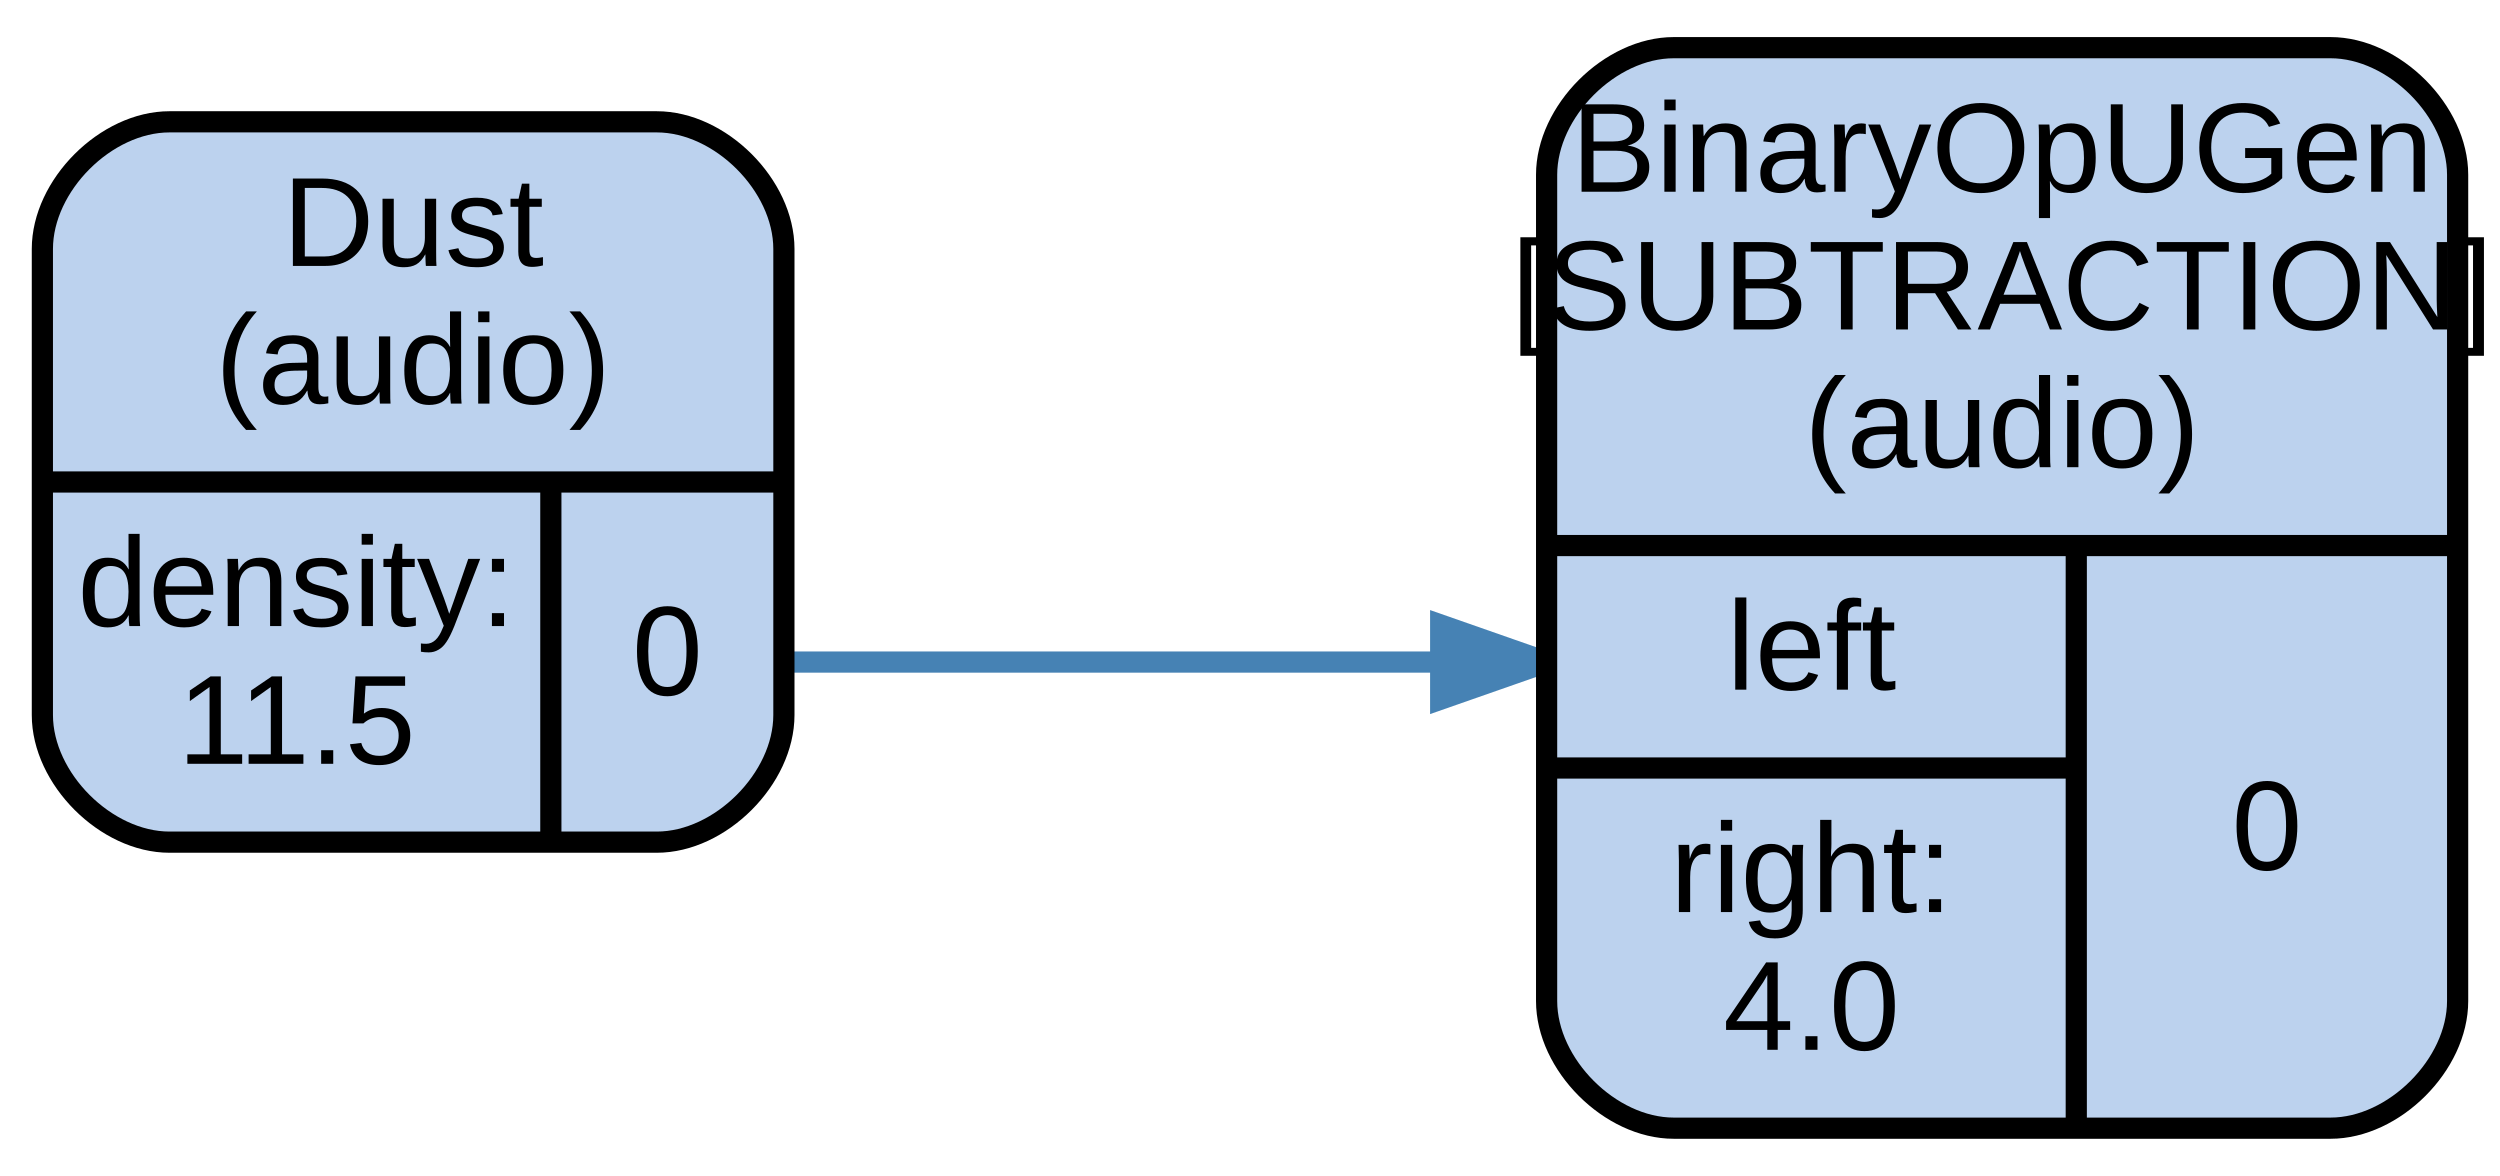
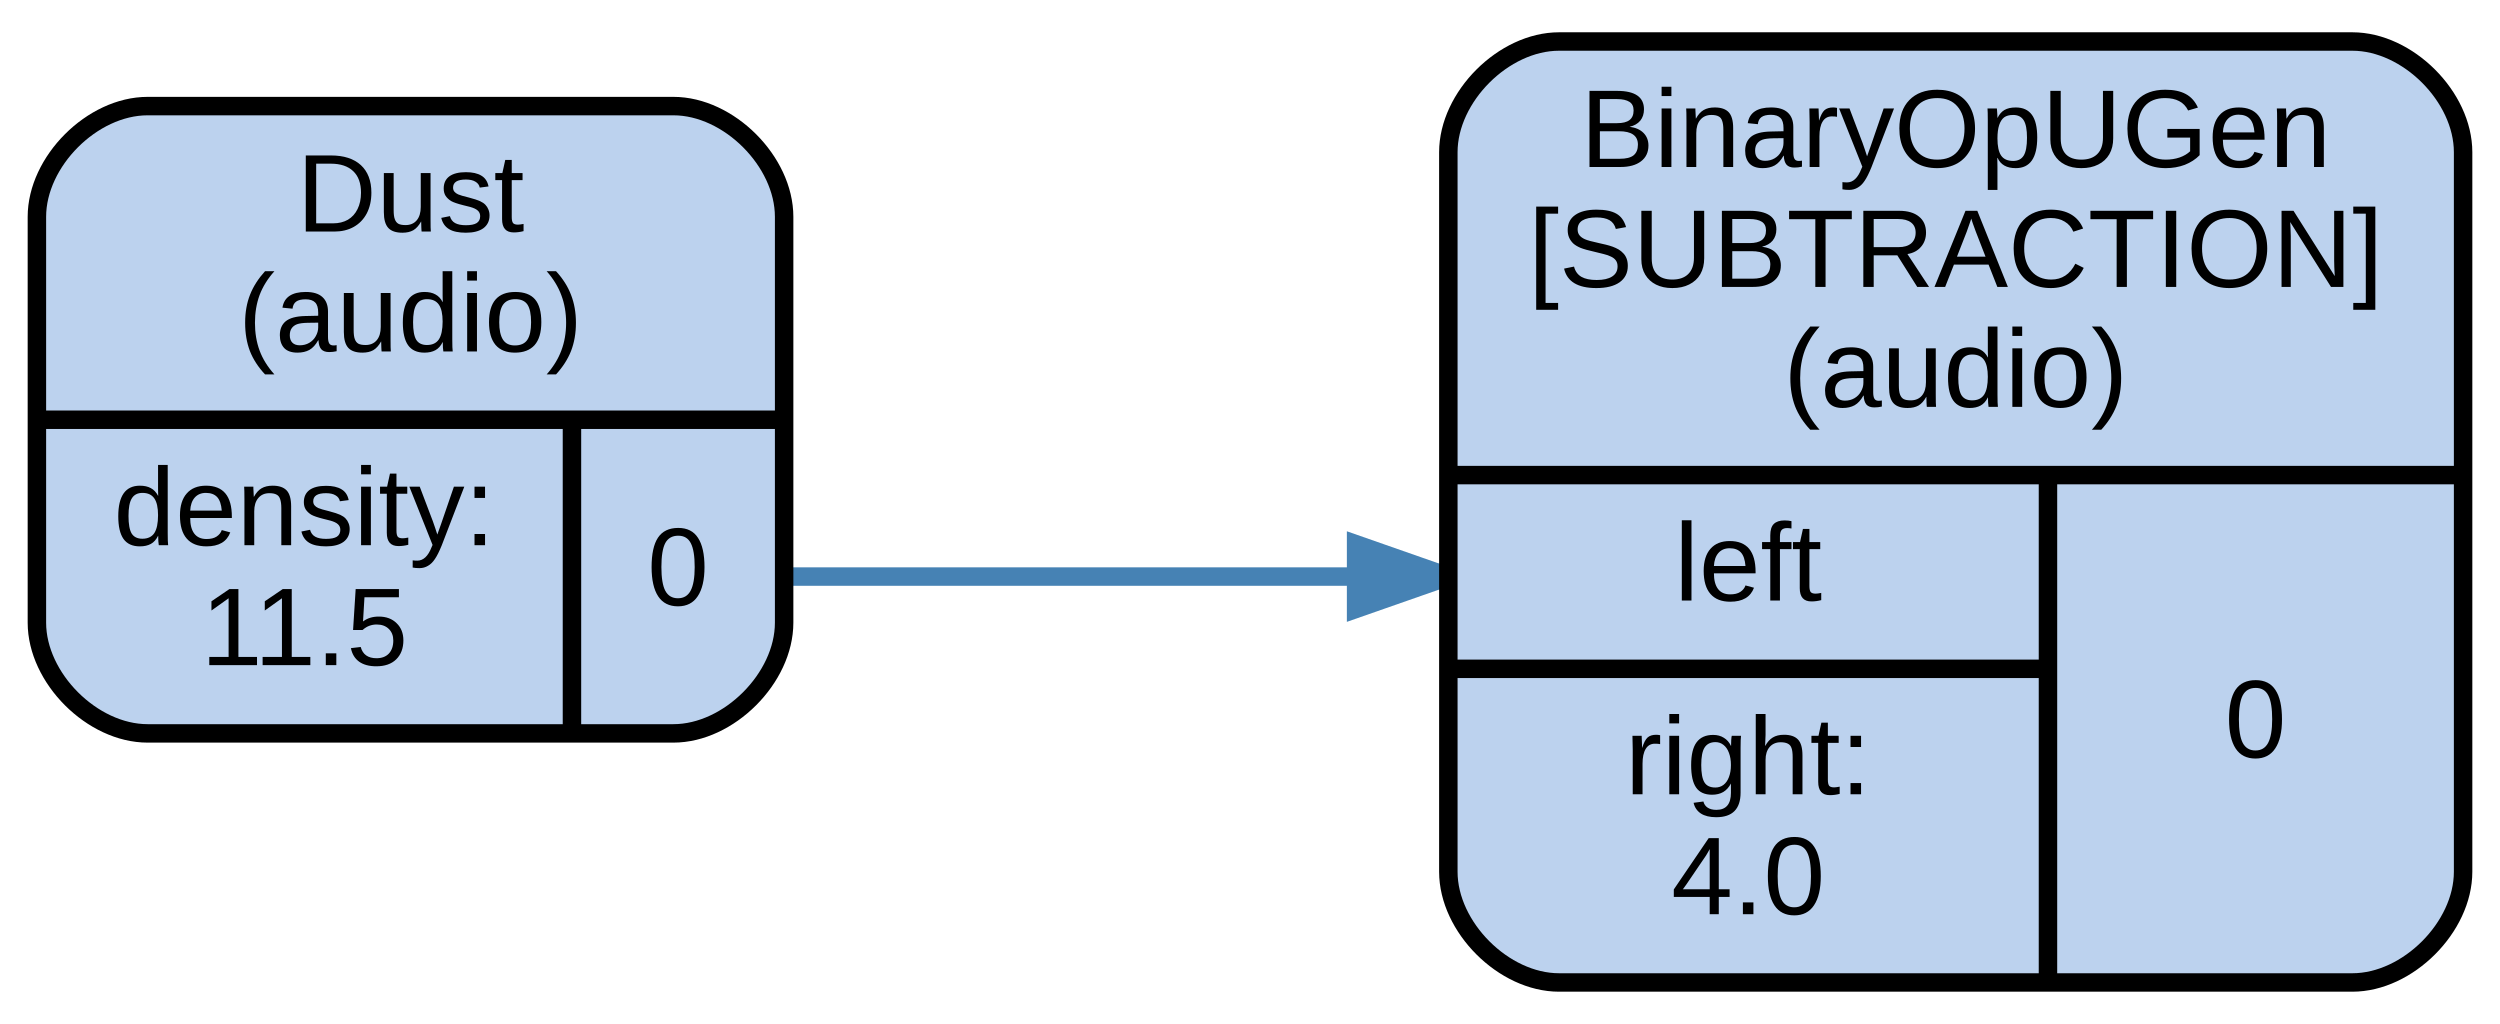
- <svg xmlns="http://www.w3.org/2000/svg" width="236pt" height="111pt" viewBox="0.00 0.00 236.00 111.00">
+ <svg xmlns="http://www.w3.org/2000/svg" width="271pt" height="111pt" viewBox="0.00 0.00 271.00 111.00">
  <g id="graph0" class="graph" transform="scale(1 1) rotate(0) translate(4 107)">
    <g id="edge1" class="edge">
-       <path fill="none" stroke="#4682b4" stroke-width="2" d="M70,-44.5C98.375,-44.5 107.879,-44.5 131.979,-44.5" />
-       <polygon fill="#4682b4" stroke="#4682b4" stroke-width="2" points="132,-48 142,-44.5 132,-41 132,-48" />
+       <path fill="none" stroke="steelblue" stroke-width="2" d="M81,-44.5C109.38,-44.5 118.88,-44.5 142.98,-44.5" />
+       <polygon fill="steelblue" stroke="steelblue" stroke-width="2" points="143,-48 153,-44.5 143,-41 143,-48" />
    </g>
    <g id="node1" class="node">
-       <path fill="#bcd2ee" stroke="#000000" stroke-width="2" d="M12,-27.5C12,-27.5 58,-27.5 58,-27.5 64,-27.5 70,-33.5 70,-39.5 70,-39.5 70,-83.5 70,-83.5 70,-89.5 64,-95.5 58,-95.5 58,-95.5 12,-95.5 12,-95.5 6,-95.5 0,-89.5 0,-83.5 0,-83.5 0,-39.5 0,-39.5 0,-33.5 6,-27.5 12,-27.5" />
-       <text text-anchor="middle" x="35" y="-81.9" font-family="Arial" font-size="12.00" fill="#000000">Dust</text>
-       <text text-anchor="middle" x="35" y="-68.9" font-family="Arial" font-size="12.00" fill="#000000">(audio)</text>
-       <polyline fill="none" stroke="#000000" stroke-width="2" points="0,-61.5 70,-61.5 " />
-       <text text-anchor="middle" x="24" y="-47.9" font-family="Arial" font-size="12.00" fill="#000000">density:</text>
-       <text text-anchor="middle" x="24" y="-34.9" font-family="Arial" font-size="12.00" fill="#000000">11.5</text>
-       <polyline fill="none" stroke="#000000" stroke-width="2" points="48,-27.5 48,-61.5 " />
-       <text text-anchor="middle" x="59" y="-41.4" font-family="Arial" font-size="12.00" fill="#000000">0</text>
+       <path fill="#bcd2ee" stroke="black" stroke-width="2" d="M12,-27.5C12,-27.5 69,-27.5 69,-27.5 75,-27.5 81,-33.5 81,-39.5 81,-39.5 81,-83.5 81,-83.5 81,-89.5 75,-95.5 69,-95.5 69,-95.5 12,-95.5 12,-95.5 6,-95.5 0,-89.5 0,-83.5 0,-83.5 0,-39.5 0,-39.5 0,-33.5 6,-27.5 12,-27.5" />
+       <text text-anchor="middle" x="40.5" y="-81.9" font-family="Arial" font-size="12.00">Dust</text>
+       <text text-anchor="middle" x="40.5" y="-68.9" font-family="Arial" font-size="12.00">(audio)</text>
+       <polyline fill="none" stroke="black" stroke-width="2" points="0,-61.5 81,-61.5 " />
+       <text text-anchor="middle" x="29" y="-47.9" font-family="Arial" font-size="12.00">density:</text>
+       <text text-anchor="middle" x="29" y="-34.9" font-family="Arial" font-size="12.00">11.5</text>
+       <polyline fill="none" stroke="black" stroke-width="2" points="58,-27.5 58,-61.5 " />
+       <text text-anchor="middle" x="69.5" y="-41.4" font-family="Arial" font-size="12.00">0</text>
    </g>
    <g id="node2" class="node">
-       <path fill="#bcd2ee" stroke="#000000" stroke-width="2" d="M154,-.5C154,-.5 216,-.5 216,-.5 222,-.5 228,-6.5 228,-12.5 228,-12.5 228,-90.5 228,-90.5 228,-96.5 222,-102.5 216,-102.5 216,-102.5 154,-102.5 154,-102.5 148,-102.5 142,-96.5 142,-90.5 142,-90.5 142,-12.5 142,-12.5 142,-6.5 148,-.5 154,-.5" />
-       <text text-anchor="middle" x="185" y="-88.9" font-family="Arial" font-size="12.00" fill="#000000">BinaryOpUGen</text>
-       <text text-anchor="middle" x="185" y="-75.9" font-family="Arial" font-size="12.00" fill="#000000">[SUBTRACTION]</text>
-       <text text-anchor="middle" x="185" y="-62.9" font-family="Arial" font-size="12.00" fill="#000000">(audio)</text>
-       <polyline fill="none" stroke="#000000" stroke-width="2" points="142,-55.5 228,-55.5 " />
-       <text text-anchor="middle" x="167" y="-41.9" font-family="Arial" font-size="12.00" fill="#000000">left</text>
-       <polyline fill="none" stroke="#000000" stroke-width="2" points="142,-34.5 192,-34.5 " />
-       <text text-anchor="middle" x="167" y="-20.9" font-family="Arial" font-size="12.00" fill="#000000">right:</text>
-       <text text-anchor="middle" x="167" y="-7.9" font-family="Arial" font-size="12.00" fill="#000000">4.0</text>
-       <polyline fill="none" stroke="#000000" stroke-width="2" points="192,-.5 192,-55.5 " />
-       <text text-anchor="middle" x="210" y="-24.9" font-family="Arial" font-size="12.00" fill="#000000">0</text>
+       <path fill="#bcd2ee" stroke="black" stroke-width="2" d="M165,-0.5C165,-0.5 251,-0.5 251,-0.5 257,-0.5 263,-6.5 263,-12.5 263,-12.5 263,-90.5 263,-90.5 263,-96.5 257,-102.5 251,-102.5 251,-102.5 165,-102.5 165,-102.5 159,-102.5 153,-96.5 153,-90.5 153,-90.5 153,-12.5 153,-12.5 153,-6.5 159,-0.5 165,-0.5" />
+       <text text-anchor="middle" x="208" y="-88.9" font-family="Arial" font-size="12.00">BinaryOpUGen</text>
+       <text text-anchor="middle" x="208" y="-75.9" font-family="Arial" font-size="12.00">[SUBTRACTION]</text>
+       <text text-anchor="middle" x="208" y="-62.9" font-family="Arial" font-size="12.00">(audio)</text>
+       <polyline fill="none" stroke="black" stroke-width="2" points="153,-55.5 263,-55.5 " />
+       <text text-anchor="middle" x="185.5" y="-41.9" font-family="Arial" font-size="12.00">left</text>
+       <polyline fill="none" stroke="black" stroke-width="2" points="153,-34.5 218,-34.5 " />
+       <text text-anchor="middle" x="185.5" y="-20.9" font-family="Arial" font-size="12.00">right:</text>
+       <text text-anchor="middle" x="185.5" y="-7.9" font-family="Arial" font-size="12.00">4.0</text>
+       <polyline fill="none" stroke="black" stroke-width="2" points="218,-0.5 218,-55.5 " />
+       <text text-anchor="middle" x="240.5" y="-24.9" font-family="Arial" font-size="12.00">0</text>
    </g>
  </g>
</svg>
